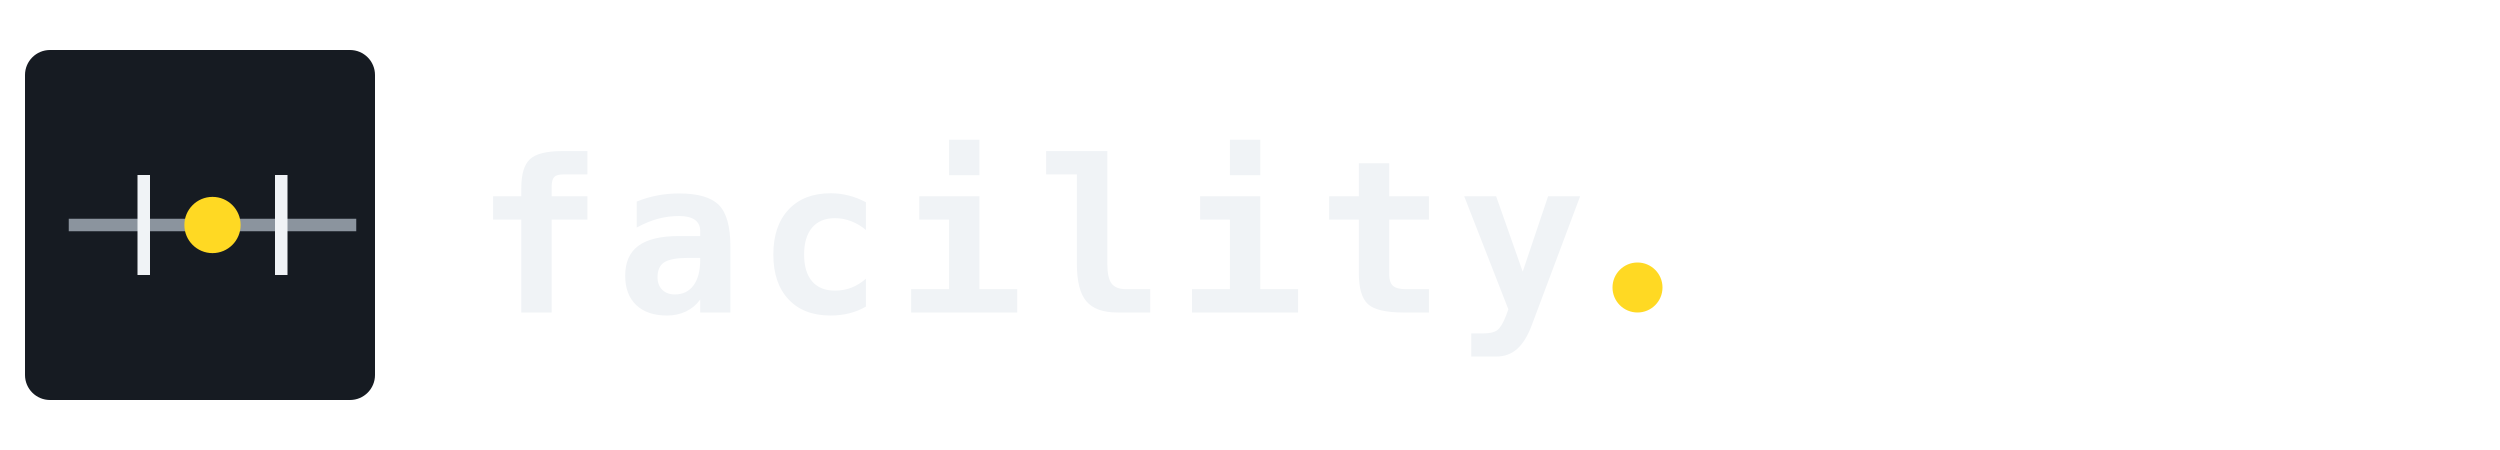
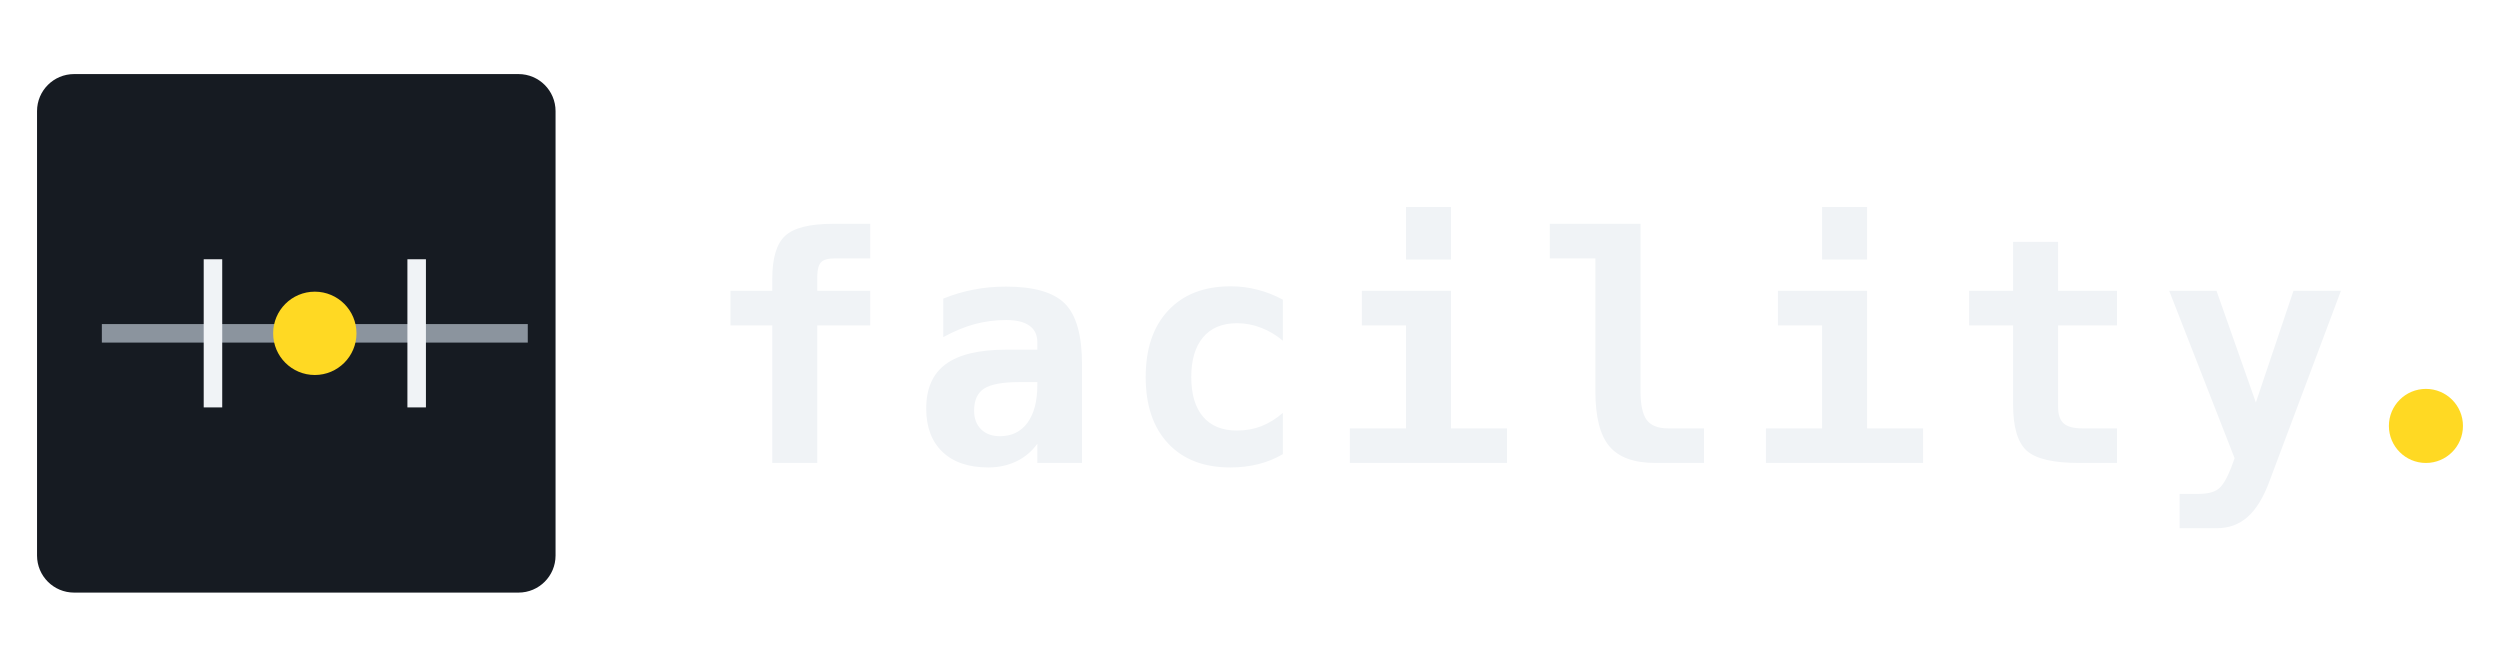
- <svg xmlns="http://www.w3.org/2000/svg" width="400" height="72" viewBox="0 0 400 72" fill="none" role="img" aria-label="facility">
+ <svg xmlns="http://www.w3.org/2000/svg" width="270" height="72" viewBox="0 0 270 72" fill="none" role="img" aria-label="facility">
  <rect x="4" y="8" width="56" height="56" rx="4" fill="#161B22" />
  <line x1="11" y1="36" x2="57" y2="36" stroke="#8B949E" stroke-width="2" />
  <line x1="23" y1="28" x2="23" y2="44" stroke="#F0F3F6" stroke-width="2" />
  <line x1="45" y1="28" x2="45" y2="44" stroke="#F0F3F6" stroke-width="2" />
  <circle cx="34" cy="36" r="4.5" fill="#FFD923" />
  <text x="76" y="50" font-family="'IBM Plex Mono', ui-monospace, Menlo, Consolas, monospace" font-size="34" font-weight="600" letter-spacing="2" fill="#F0F3F6">facility</text>
  <circle cx="262" cy="46" r="4" fill="#FFD923" />
</svg>
